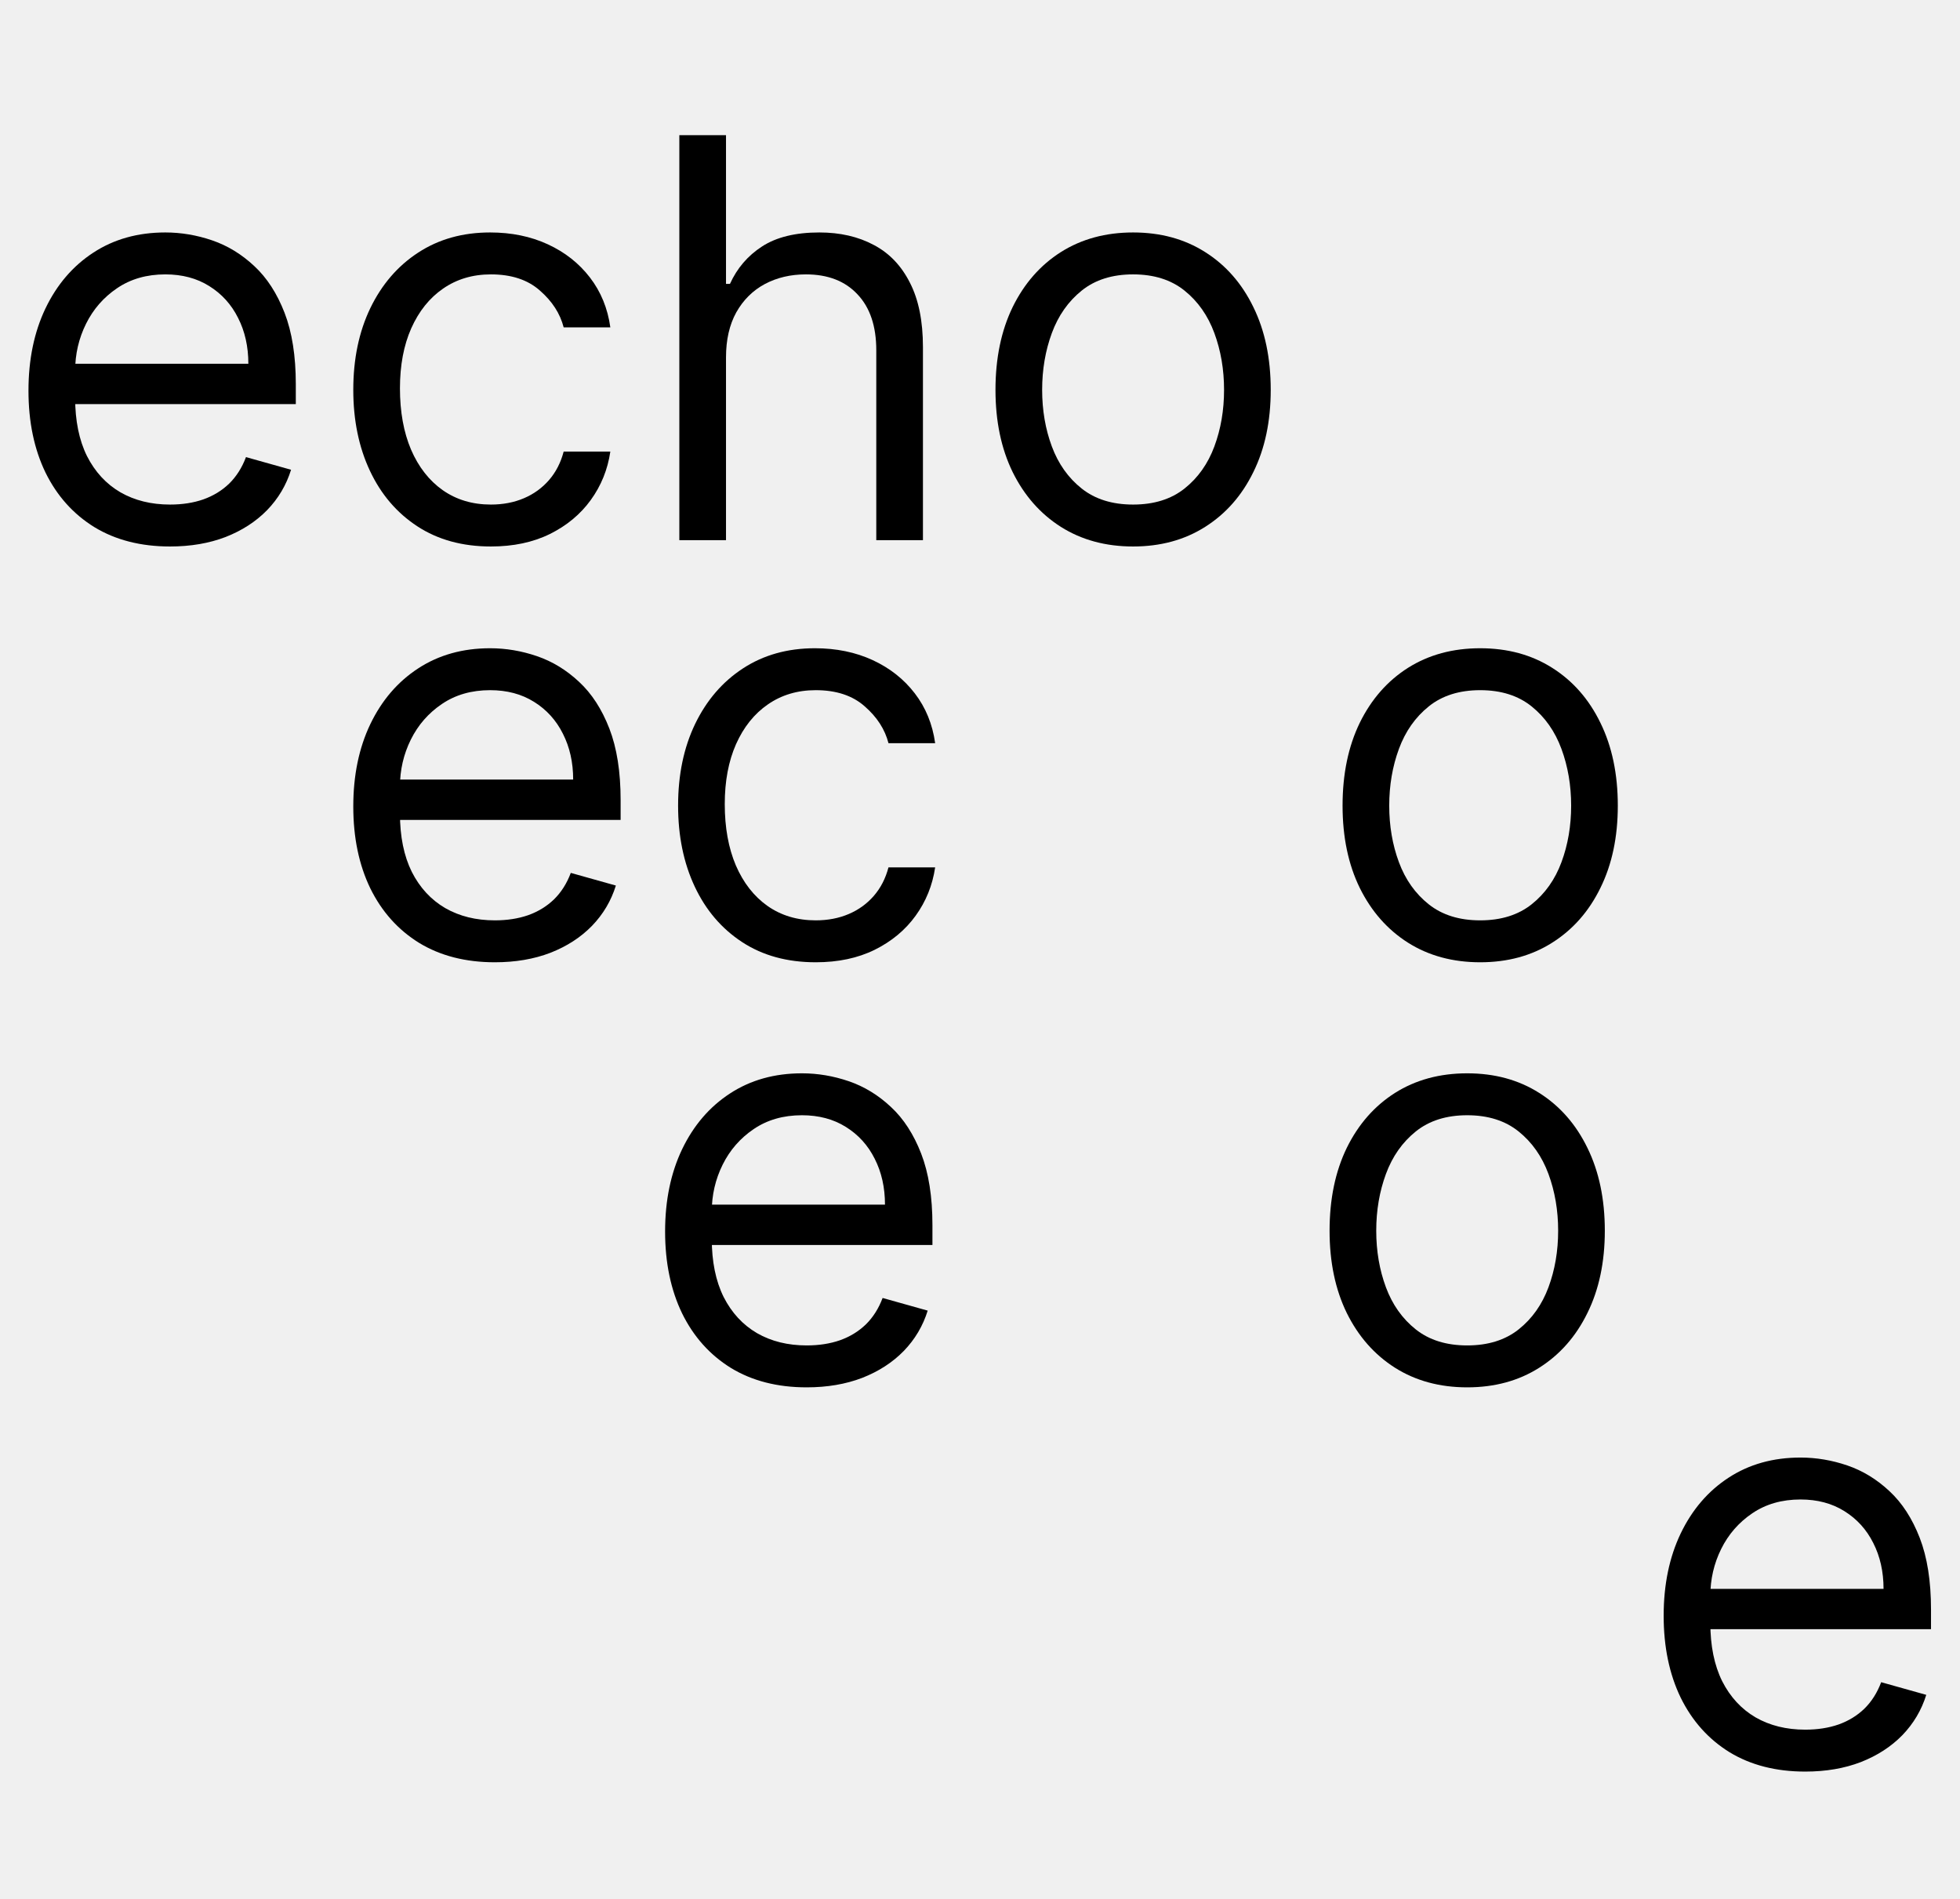
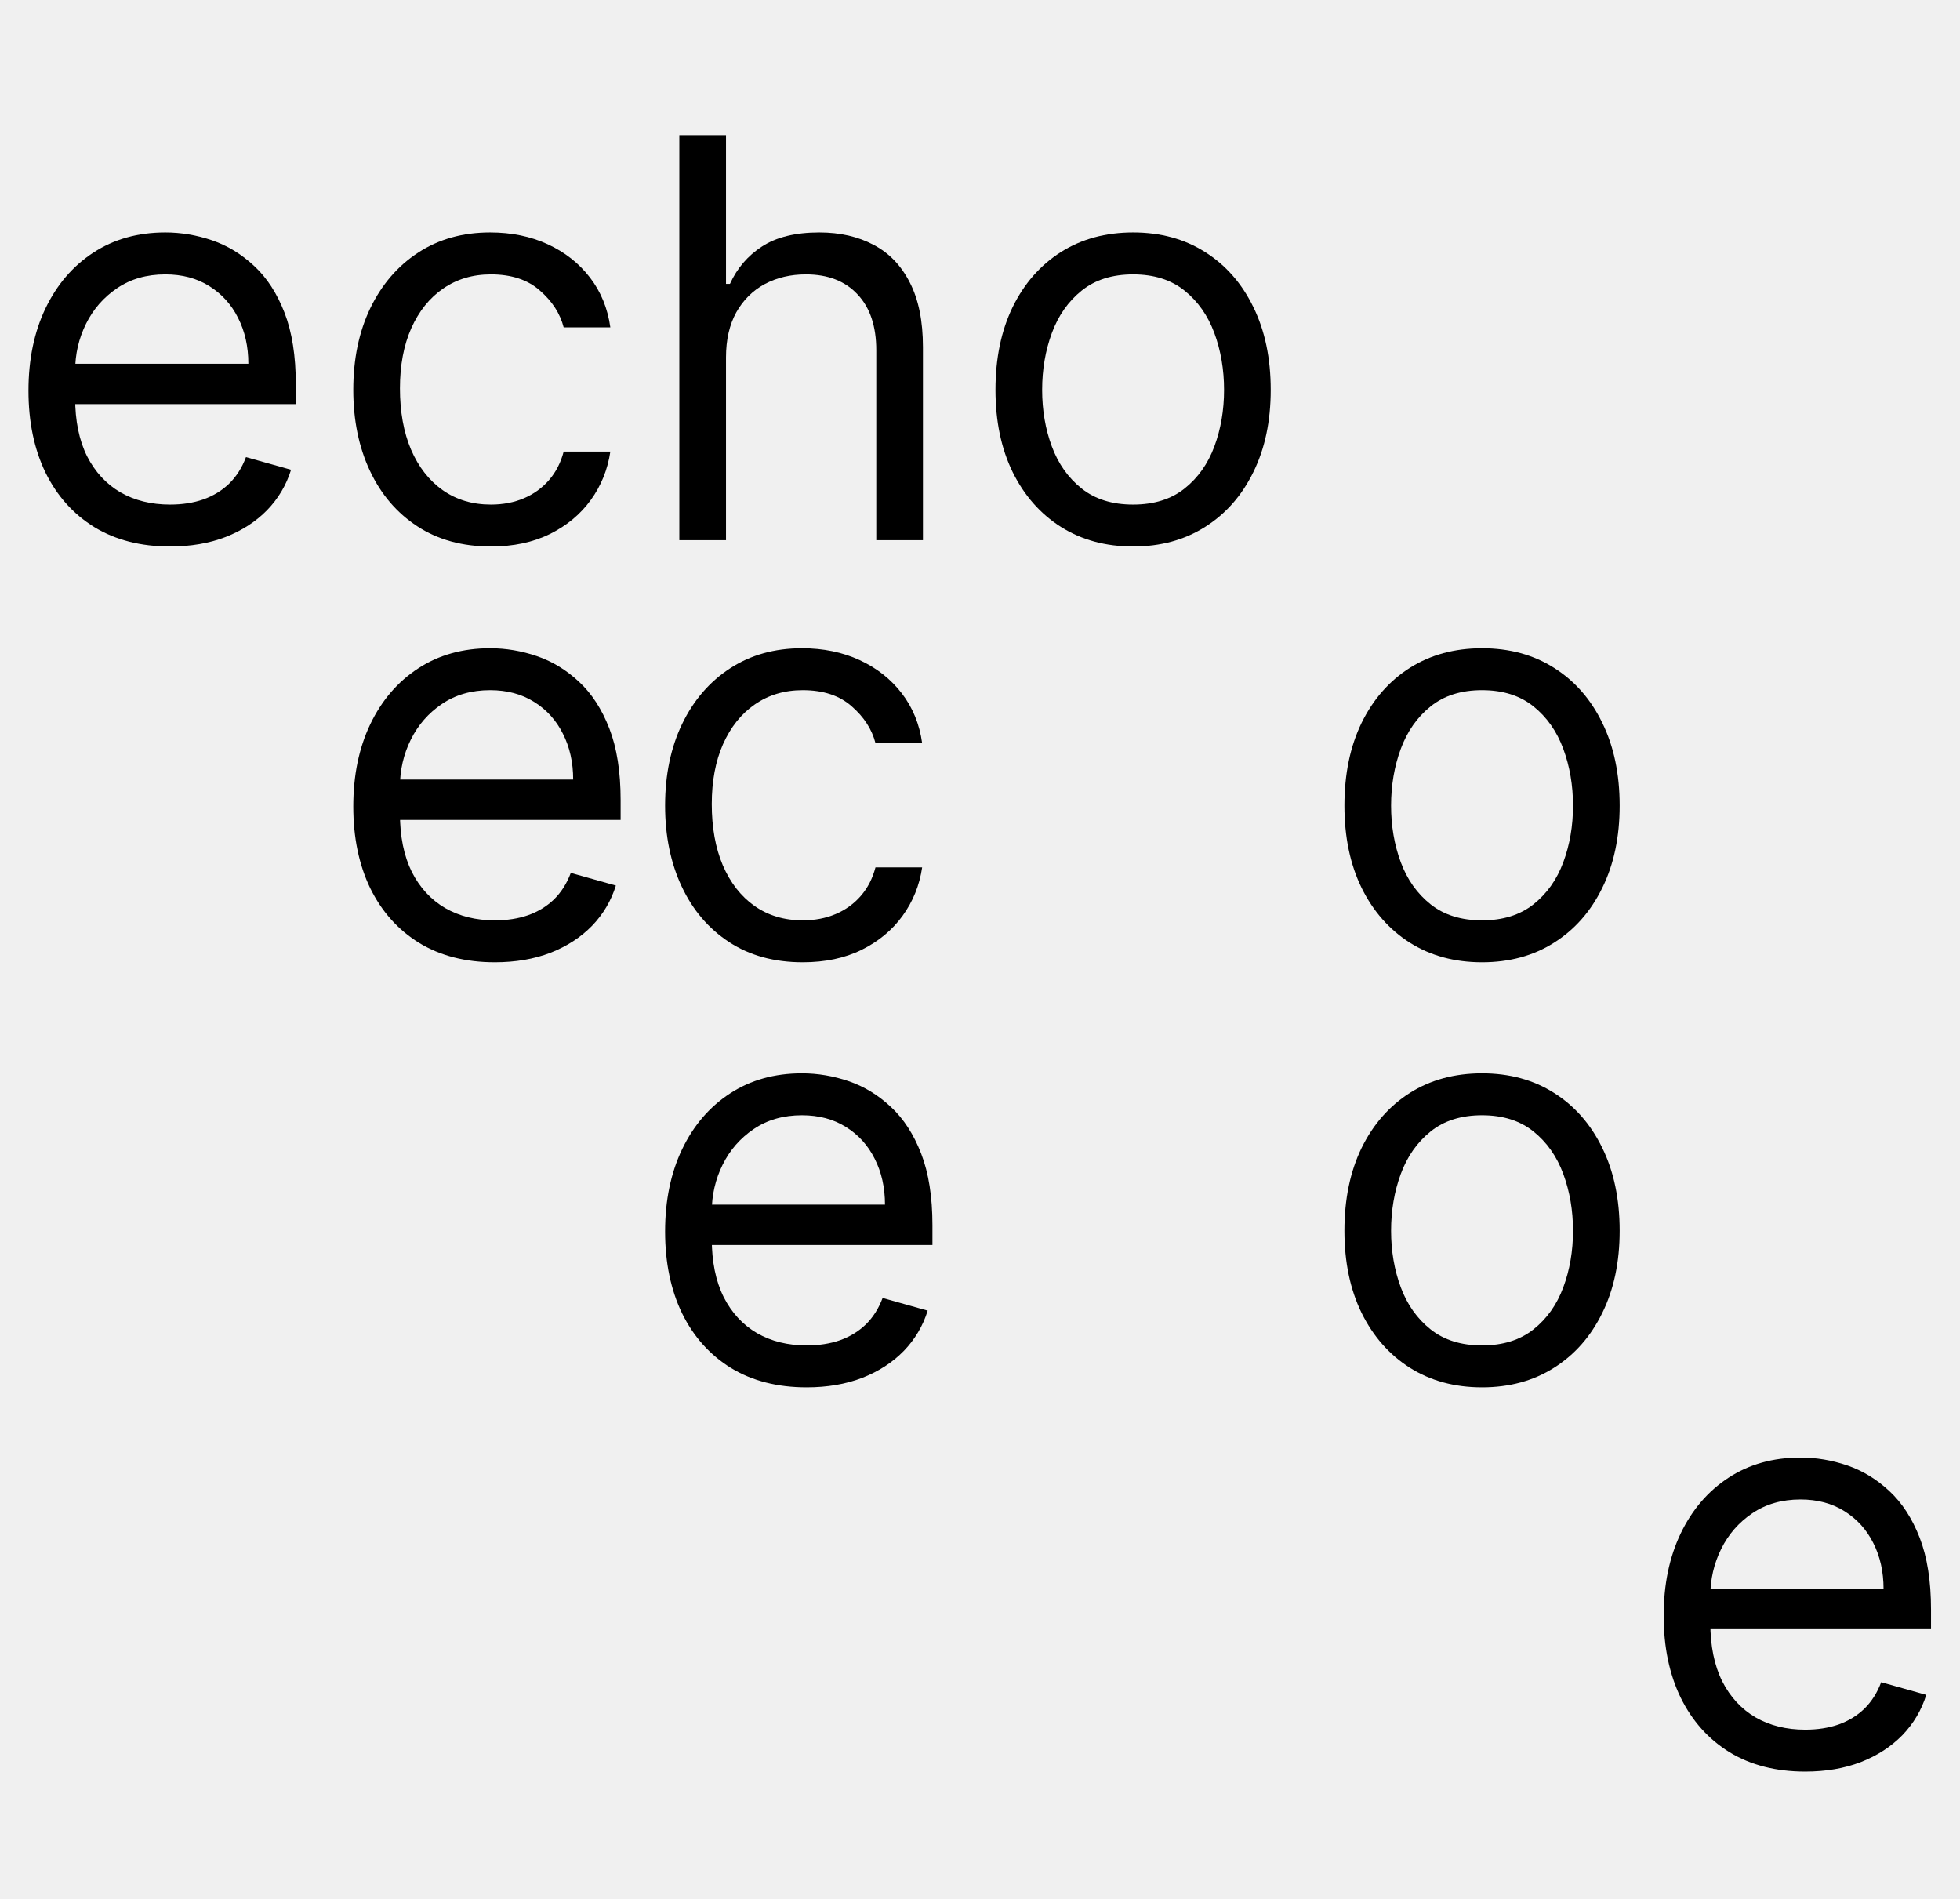
<svg xmlns="http://www.w3.org/2000/svg" width="1056" height="1023" viewBox="0 0 1056 1023" fill="none">
  <g clip-path="url(#clip0_1_41)">
    <path d="M91.619 294.409C75.852 294.409 62.251 290.929 50.817 283.969C39.453 276.938 30.682 267.136 24.503 254.565C18.395 241.923 15.341 227.222 15.341 210.46C15.341 193.699 18.395 178.926 24.503 166.142C30.682 153.287 39.276 143.273 50.284 136.099C61.364 128.855 74.29 125.233 89.062 125.233C97.585 125.233 106.001 126.653 114.311 129.494C122.621 132.335 130.185 136.952 137.003 143.344C143.821 149.665 149.254 158.045 153.303 168.486C157.351 178.926 159.375 191.781 159.375 207.051V217.705H33.239V195.972H133.807C133.807 186.739 131.96 178.5 128.267 171.256C124.645 164.011 119.46 158.294 112.713 154.104C106.037 149.913 98.153 147.818 89.062 147.818C79.048 147.818 70.383 150.304 63.068 155.276C55.824 160.176 50.249 166.568 46.342 174.452C42.436 182.335 40.483 190.787 40.483 199.807V214.295C40.483 226.653 42.614 237.129 46.875 245.723C51.207 254.246 57.209 260.744 64.879 265.219C72.55 269.622 81.463 271.824 91.619 271.824C98.224 271.824 104.19 270.901 109.517 269.054C114.915 267.136 119.567 264.295 123.473 260.531C127.379 256.696 130.398 251.937 132.528 246.256L156.818 253.074C154.261 261.312 149.964 268.557 143.928 274.807C137.891 280.986 130.433 285.815 121.555 289.295C112.678 292.705 102.699 294.409 91.619 294.409Z" fill="black" />
    <path d="M434.619 747.409C418.852 747.409 405.251 743.929 393.817 736.969C382.453 729.938 373.682 720.136 367.503 707.565C361.395 694.923 358.341 680.222 358.341 663.46C358.341 646.699 361.395 631.926 367.503 619.142C373.682 606.287 382.276 596.273 393.284 589.099C404.364 581.855 417.29 578.233 432.062 578.233C440.585 578.233 449.001 579.653 457.311 582.494C465.621 585.335 473.185 589.952 480.003 596.344C486.821 602.665 492.254 611.045 496.303 621.486C500.351 631.926 502.375 644.781 502.375 660.051V670.705H376.239V648.972H476.807C476.807 639.739 474.96 631.5 471.267 624.256C467.645 617.011 462.46 611.294 455.713 607.104C449.037 602.913 441.153 600.818 432.062 600.818C422.048 600.818 413.384 603.304 406.068 608.276C398.824 613.176 393.249 619.568 389.342 627.452C385.436 635.335 383.483 643.787 383.483 652.807V667.295C383.483 679.653 385.614 690.129 389.875 698.723C394.207 707.246 400.209 713.744 407.879 718.219C415.55 722.622 424.463 724.824 434.619 724.824C441.224 724.824 447.19 723.901 452.517 722.054C457.915 720.136 462.567 717.295 466.473 713.531C470.379 709.696 473.398 704.937 475.528 699.256L499.818 706.074C497.261 714.312 492.964 721.557 486.928 727.807C480.891 733.986 473.433 738.815 464.555 742.295C455.678 745.705 445.699 747.409 434.619 747.409Z" fill="black" />
    <path d="M972.619 954.409C956.852 954.409 943.251 950.929 931.817 943.969C920.453 936.938 911.682 927.136 905.503 914.565C899.395 901.923 896.341 887.222 896.341 870.46C896.341 853.699 899.395 838.926 905.503 826.142C911.682 813.287 920.276 803.273 931.284 796.099C942.364 788.855 955.29 785.233 970.062 785.233C978.585 785.233 987.001 786.653 995.311 789.494C1003.62 792.335 1011.18 796.952 1018 803.344C1024.82 809.665 1030.25 818.045 1034.3 828.486C1038.35 838.926 1040.38 851.781 1040.38 867.051V877.705H914.239V855.972H1014.81C1014.81 846.739 1012.96 838.5 1009.27 831.256C1005.64 824.011 1000.46 818.294 993.713 814.104C987.037 809.913 979.153 807.818 970.062 807.818C960.048 807.818 951.384 810.304 944.068 815.276C936.824 820.176 931.249 826.568 927.342 834.452C923.436 842.335 921.483 850.787 921.483 859.807V874.295C921.483 886.653 923.614 897.129 927.875 905.723C932.207 914.246 938.209 920.744 945.879 925.219C953.55 929.622 962.463 931.824 972.619 931.824C979.224 931.824 985.19 930.901 990.517 929.054C995.915 927.136 1000.57 924.295 1004.47 920.531C1008.38 916.696 1011.4 911.937 1013.53 906.256L1037.82 913.074C1035.26 921.312 1030.96 928.557 1024.93 934.807C1018.89 940.986 1011.43 945.815 1002.56 949.295C993.678 952.705 983.699 954.409 972.619 954.409Z" fill="black" />
    <path d="M266.619 518.409C250.852 518.409 237.251 514.929 225.817 507.969C214.453 500.938 205.682 491.136 199.503 478.565C193.395 465.923 190.341 451.222 190.341 434.46C190.341 417.699 193.395 402.926 199.503 390.142C205.682 377.287 214.276 367.273 225.284 360.099C236.364 352.855 249.29 349.233 264.062 349.233C272.585 349.233 281.001 350.653 289.311 353.494C297.621 356.335 305.185 360.952 312.003 367.344C318.821 373.665 324.254 382.045 328.303 392.486C332.351 402.926 334.375 415.781 334.375 431.051V441.705H208.239V419.972H308.807C308.807 410.739 306.96 402.5 303.267 395.256C299.645 388.011 294.46 382.294 287.713 378.104C281.037 373.913 273.153 371.818 264.062 371.818C254.048 371.818 245.384 374.304 238.068 379.276C230.824 384.176 225.249 390.568 221.342 398.452C217.436 406.335 215.483 414.787 215.483 423.807V438.295C215.483 450.653 217.614 461.129 221.875 469.723C226.207 478.246 232.209 484.744 239.879 489.219C247.55 493.622 256.463 495.824 266.619 495.824C273.224 495.824 279.19 494.901 284.517 493.054C289.915 491.136 294.567 488.295 298.473 484.531C302.379 480.696 305.398 475.937 307.528 470.256L331.818 477.074C329.261 485.312 324.964 492.557 318.928 498.807C312.891 504.986 305.433 509.815 296.555 513.295C287.678 516.705 277.699 518.409 266.619 518.409Z" fill="black" />
-     <path d="M439.489 518.409C424.148 518.409 410.938 514.787 399.858 507.543C388.778 500.298 380.256 490.32 374.29 477.607C368.324 464.893 365.341 450.369 365.341 434.034C365.341 417.415 368.395 402.749 374.503 390.036C380.682 377.251 389.276 367.273 400.284 360.099C411.364 352.855 424.29 349.233 439.062 349.233C450.568 349.233 460.938 351.364 470.17 355.625C479.403 359.886 486.967 365.852 492.862 373.523C498.757 381.193 502.415 390.142 503.835 400.369H478.693C476.776 392.912 472.514 386.307 465.909 380.554C459.375 374.73 450.568 371.818 439.489 371.818C429.688 371.818 421.094 374.375 413.707 379.489C406.392 384.531 400.675 391.669 396.555 400.902C392.507 410.064 390.483 420.824 390.483 433.182C390.483 445.824 392.472 456.832 396.449 466.207C400.497 475.582 406.179 482.862 413.494 488.047C420.881 493.232 429.545 495.824 439.489 495.824C446.023 495.824 451.953 494.688 457.28 492.415C462.607 490.142 467.116 486.875 470.81 482.614C474.503 478.352 477.131 473.239 478.693 467.273H503.835C502.415 476.932 498.899 485.632 493.288 493.374C487.749 501.044 480.398 507.152 471.236 511.697C462.145 516.172 451.563 518.409 439.489 518.409Z" fill="black" />
+     <path d="M432.489 518.409C417.148 518.409 403.938 514.787 392.858 507.543C381.778 500.298 373.256 490.32 367.29 477.607C361.324 464.893 358.341 450.369 358.341 434.034C358.341 417.415 361.395 402.749 367.503 390.036C373.682 377.251 382.276 367.273 393.284 360.099C404.364 352.855 417.29 349.233 432.062 349.233C443.568 349.233 453.938 351.364 463.17 355.625C472.403 359.886 479.967 365.852 485.862 373.523C491.757 381.193 495.415 390.142 496.835 400.369H471.693C469.776 392.912 465.514 386.307 458.909 380.554C452.375 374.73 443.568 371.818 432.489 371.818C422.688 371.818 414.094 374.375 406.707 379.489C399.392 384.531 393.675 391.669 389.555 400.902C385.507 410.064 383.483 420.824 383.483 433.182C383.483 445.824 385.472 456.832 389.449 466.207C393.497 475.582 399.179 482.862 406.494 488.047C413.881 493.232 422.545 495.824 432.489 495.824C439.023 495.824 444.953 494.688 450.28 492.415C455.607 490.142 460.116 486.875 463.81 482.614C467.503 478.352 470.131 473.239 471.693 467.273H496.835C495.415 476.932 491.899 485.632 486.288 493.374C480.749 501.044 473.398 507.152 464.236 511.697C455.145 516.172 444.563 518.409 432.489 518.409Z" fill="black" />
    <path d="M264.489 294.409C249.148 294.409 235.938 290.787 224.858 283.543C213.778 276.298 205.256 266.32 199.29 253.607C193.324 240.893 190.341 226.369 190.341 210.034C190.341 193.415 193.395 178.749 199.503 166.036C205.682 153.251 214.276 143.273 225.284 136.099C236.364 128.855 249.29 125.233 264.062 125.233C275.568 125.233 285.938 127.364 295.17 131.625C304.403 135.886 311.967 141.852 317.862 149.523C323.757 157.193 327.415 166.142 328.835 176.369H303.693C301.776 168.912 297.514 162.307 290.909 156.554C284.375 150.73 275.568 147.818 264.489 147.818C254.688 147.818 246.094 150.375 238.707 155.489C231.392 160.531 225.675 167.669 221.555 176.902C217.507 186.064 215.483 196.824 215.483 209.182C215.483 221.824 217.472 232.832 221.449 242.207C225.497 251.582 231.179 258.862 238.494 264.047C245.881 269.232 254.545 271.824 264.489 271.824C271.023 271.824 276.953 270.688 282.28 268.415C287.607 266.142 292.116 262.875 295.81 258.614C299.503 254.352 302.131 249.239 303.693 243.273H328.835C327.415 252.932 323.899 261.632 318.288 269.374C312.749 277.044 305.398 283.152 296.236 287.697C287.145 292.172 276.563 294.409 264.489 294.409Z" fill="black" />
    <path d="M391.153 192.562V291H366.011V72.818H391.153V152.932H393.284C397.119 144.48 402.872 137.768 410.543 132.797C418.284 127.754 428.582 125.233 441.438 125.233C452.588 125.233 462.354 127.47 470.734 131.945C479.115 136.348 485.614 143.131 490.23 152.293C494.918 161.384 497.261 172.96 497.261 187.023V291H472.119V188.727C472.119 175.73 468.746 165.68 461.999 158.578C455.322 151.405 446.054 147.818 434.193 147.818C425.955 147.818 418.568 149.558 412.034 153.038C405.571 156.518 400.457 161.597 396.693 168.273C393 174.949 391.153 183.045 391.153 192.562Z" fill="black" />
    <path d="M610.489 294.409C595.716 294.409 582.754 290.893 571.604 283.862C560.524 276.831 551.859 266.994 545.609 254.352C539.43 241.71 536.341 226.937 536.341 210.034C536.341 192.989 539.43 178.109 545.609 165.396C551.859 152.683 560.524 142.811 571.604 135.78C582.754 128.749 595.716 125.233 610.489 125.233C625.261 125.233 638.188 128.749 649.267 135.78C660.418 142.811 669.082 152.683 675.261 165.396C681.511 178.109 684.636 192.989 684.636 210.034C684.636 226.937 681.511 241.71 675.261 254.352C669.082 266.994 660.418 276.831 649.267 283.862C638.188 290.893 625.261 294.409 610.489 294.409ZM610.489 271.824C621.71 271.824 630.943 268.947 638.188 263.195C645.432 257.442 650.794 249.878 654.274 240.503C657.754 231.128 659.494 220.972 659.494 210.034C659.494 199.097 657.754 188.905 654.274 179.459C650.794 170.013 645.432 162.378 638.188 156.554C630.943 150.73 621.71 147.818 610.489 147.818C599.267 147.818 590.034 150.73 582.79 156.554C575.545 162.378 570.183 170.013 566.703 179.459C563.223 188.905 561.483 199.097 561.483 210.034C561.483 220.972 563.223 231.128 566.703 240.503C570.183 249.878 575.545 257.442 582.79 263.195C590.034 268.947 599.267 271.824 610.489 271.824Z" fill="black" />
-     <path d="M797.489 518.409C782.716 518.409 769.754 514.893 758.604 507.862C747.524 500.831 738.859 490.994 732.609 478.352C726.43 465.71 723.341 450.937 723.341 434.034C723.341 416.989 726.43 402.109 732.609 389.396C738.859 376.683 747.524 366.811 758.604 359.78C769.754 352.749 782.716 349.233 797.489 349.233C812.261 349.233 825.188 352.749 836.267 359.78C847.418 366.811 856.082 376.683 862.261 389.396C868.511 402.109 871.636 416.989 871.636 434.034C871.636 450.937 868.511 465.71 862.261 478.352C856.082 490.994 847.418 500.831 836.267 507.862C825.188 514.893 812.261 518.409 797.489 518.409ZM797.489 495.824C808.71 495.824 817.943 492.947 825.188 487.195C832.432 481.442 837.794 473.878 841.274 464.503C844.754 455.128 846.494 444.972 846.494 434.034C846.494 423.097 844.754 412.905 841.274 403.459C837.794 394.013 832.432 386.378 825.188 380.554C817.943 374.73 808.71 371.818 797.489 371.818C786.267 371.818 777.034 374.73 769.79 380.554C762.545 386.378 757.183 394.013 753.703 403.459C750.223 412.905 748.483 423.097 748.483 434.034C748.483 444.972 750.223 455.128 753.703 464.503C757.183 473.878 762.545 481.442 769.79 487.195C777.034 492.947 786.267 495.824 797.489 495.824Z" fill="black" />
-     <path d="M790.489 747.409C775.716 747.409 762.754 743.893 751.604 736.862C740.524 729.831 731.859 719.994 725.609 707.352C719.43 694.71 716.341 679.937 716.341 663.034C716.341 645.989 719.43 631.109 725.609 618.396C731.859 605.683 740.524 595.811 751.604 588.78C762.754 581.749 775.716 578.233 790.489 578.233C805.261 578.233 818.188 581.749 829.267 588.78C840.418 595.811 849.082 605.683 855.261 618.396C861.511 631.109 864.636 645.989 864.636 663.034C864.636 679.937 861.511 694.71 855.261 707.352C849.082 719.994 840.418 729.831 829.267 736.862C818.188 743.893 805.261 747.409 790.489 747.409ZM790.489 724.824C801.71 724.824 810.943 721.947 818.188 716.195C825.432 710.442 830.794 702.878 834.274 693.503C837.754 684.128 839.494 673.972 839.494 663.034C839.494 652.097 837.754 641.905 834.274 632.459C830.794 623.013 825.432 615.378 818.188 609.554C810.943 603.73 801.71 600.818 790.489 600.818C779.267 600.818 770.034 603.73 762.79 609.554C755.545 615.378 750.183 623.013 746.703 632.459C743.223 641.905 741.483 652.097 741.483 663.034C741.483 673.972 743.223 684.128 746.703 693.503C750.183 702.878 755.545 710.442 762.79 716.195C770.034 721.947 779.267 724.824 790.489 724.824Z" fill="black" />
+     <path d="M798.489 518.409C783.716 518.409 770.754 514.893 759.604 507.862C748.524 500.831 739.859 490.994 733.609 478.352C727.43 465.71 724.341 450.937 724.341 434.034C724.341 416.989 727.43 402.109 733.609 389.396C739.859 376.683 748.524 366.811 759.604 359.78C770.754 352.749 783.716 349.233 798.489 349.233C813.261 349.233 826.188 352.749 837.267 359.78C848.418 366.811 857.082 376.683 863.261 389.396C869.511 402.109 872.636 416.989 872.636 434.034C872.636 450.937 869.511 465.71 863.261 478.352C857.082 490.994 848.418 500.831 837.267 507.862C826.188 514.893 813.261 518.409 798.489 518.409ZM798.489 495.824C809.71 495.824 818.943 492.947 826.188 487.195C833.432 481.442 838.794 473.878 842.274 464.503C845.754 455.128 847.494 444.972 847.494 434.034C847.494 423.097 845.754 412.905 842.274 403.459C838.794 394.013 833.432 386.378 826.188 380.554C818.943 374.73 809.71 371.818 798.489 371.818C787.267 371.818 778.034 374.73 770.79 380.554C763.545 386.378 758.183 394.013 754.703 403.459C751.223 412.905 749.483 423.097 749.483 434.034C749.483 444.972 751.223 455.128 754.703 464.503C758.183 473.878 763.545 481.442 770.79 487.195C778.034 492.947 787.267 495.824 798.489 495.824Z" fill="black" />
+     <path d="M798.489 747.409C783.716 747.409 770.754 743.893 759.604 736.862C748.524 729.831 739.859 719.994 733.609 707.352C727.43 694.71 724.341 679.937 724.341 663.034C724.341 645.989 727.43 631.109 733.609 618.396C739.859 605.683 748.524 595.811 759.604 588.78C770.754 581.749 783.716 578.233 798.489 578.233C813.261 578.233 826.188 581.749 837.267 588.78C848.418 595.811 857.082 605.683 863.261 618.396C869.511 631.109 872.636 645.989 872.636 663.034C872.636 679.937 869.511 694.71 863.261 707.352C857.082 719.994 848.418 729.831 837.267 736.862C826.188 743.893 813.261 747.409 798.489 747.409ZM798.489 724.824C809.71 724.824 818.943 721.947 826.188 716.195C833.432 710.442 838.794 702.878 842.274 693.503C845.754 684.128 847.494 673.972 847.494 663.034C847.494 652.097 845.754 641.905 842.274 632.459C838.794 623.013 833.432 615.378 826.188 609.554C818.943 603.73 809.71 600.818 798.489 600.818C787.267 600.818 778.034 603.73 770.79 609.554C763.545 615.378 758.183 623.013 754.703 632.459C751.223 641.905 749.483 652.097 749.483 663.034C749.483 673.972 751.223 684.128 754.703 693.503C758.183 702.878 763.545 710.442 770.79 716.195C778.034 721.947 787.267 724.824 798.489 724.824Z" fill="black" />
  </g>
  <defs>
    <clipPath id="clip0_1_41">
      <rect width="1056" height="1023" fill="white" />
    </clipPath>
  </defs>
</svg>
